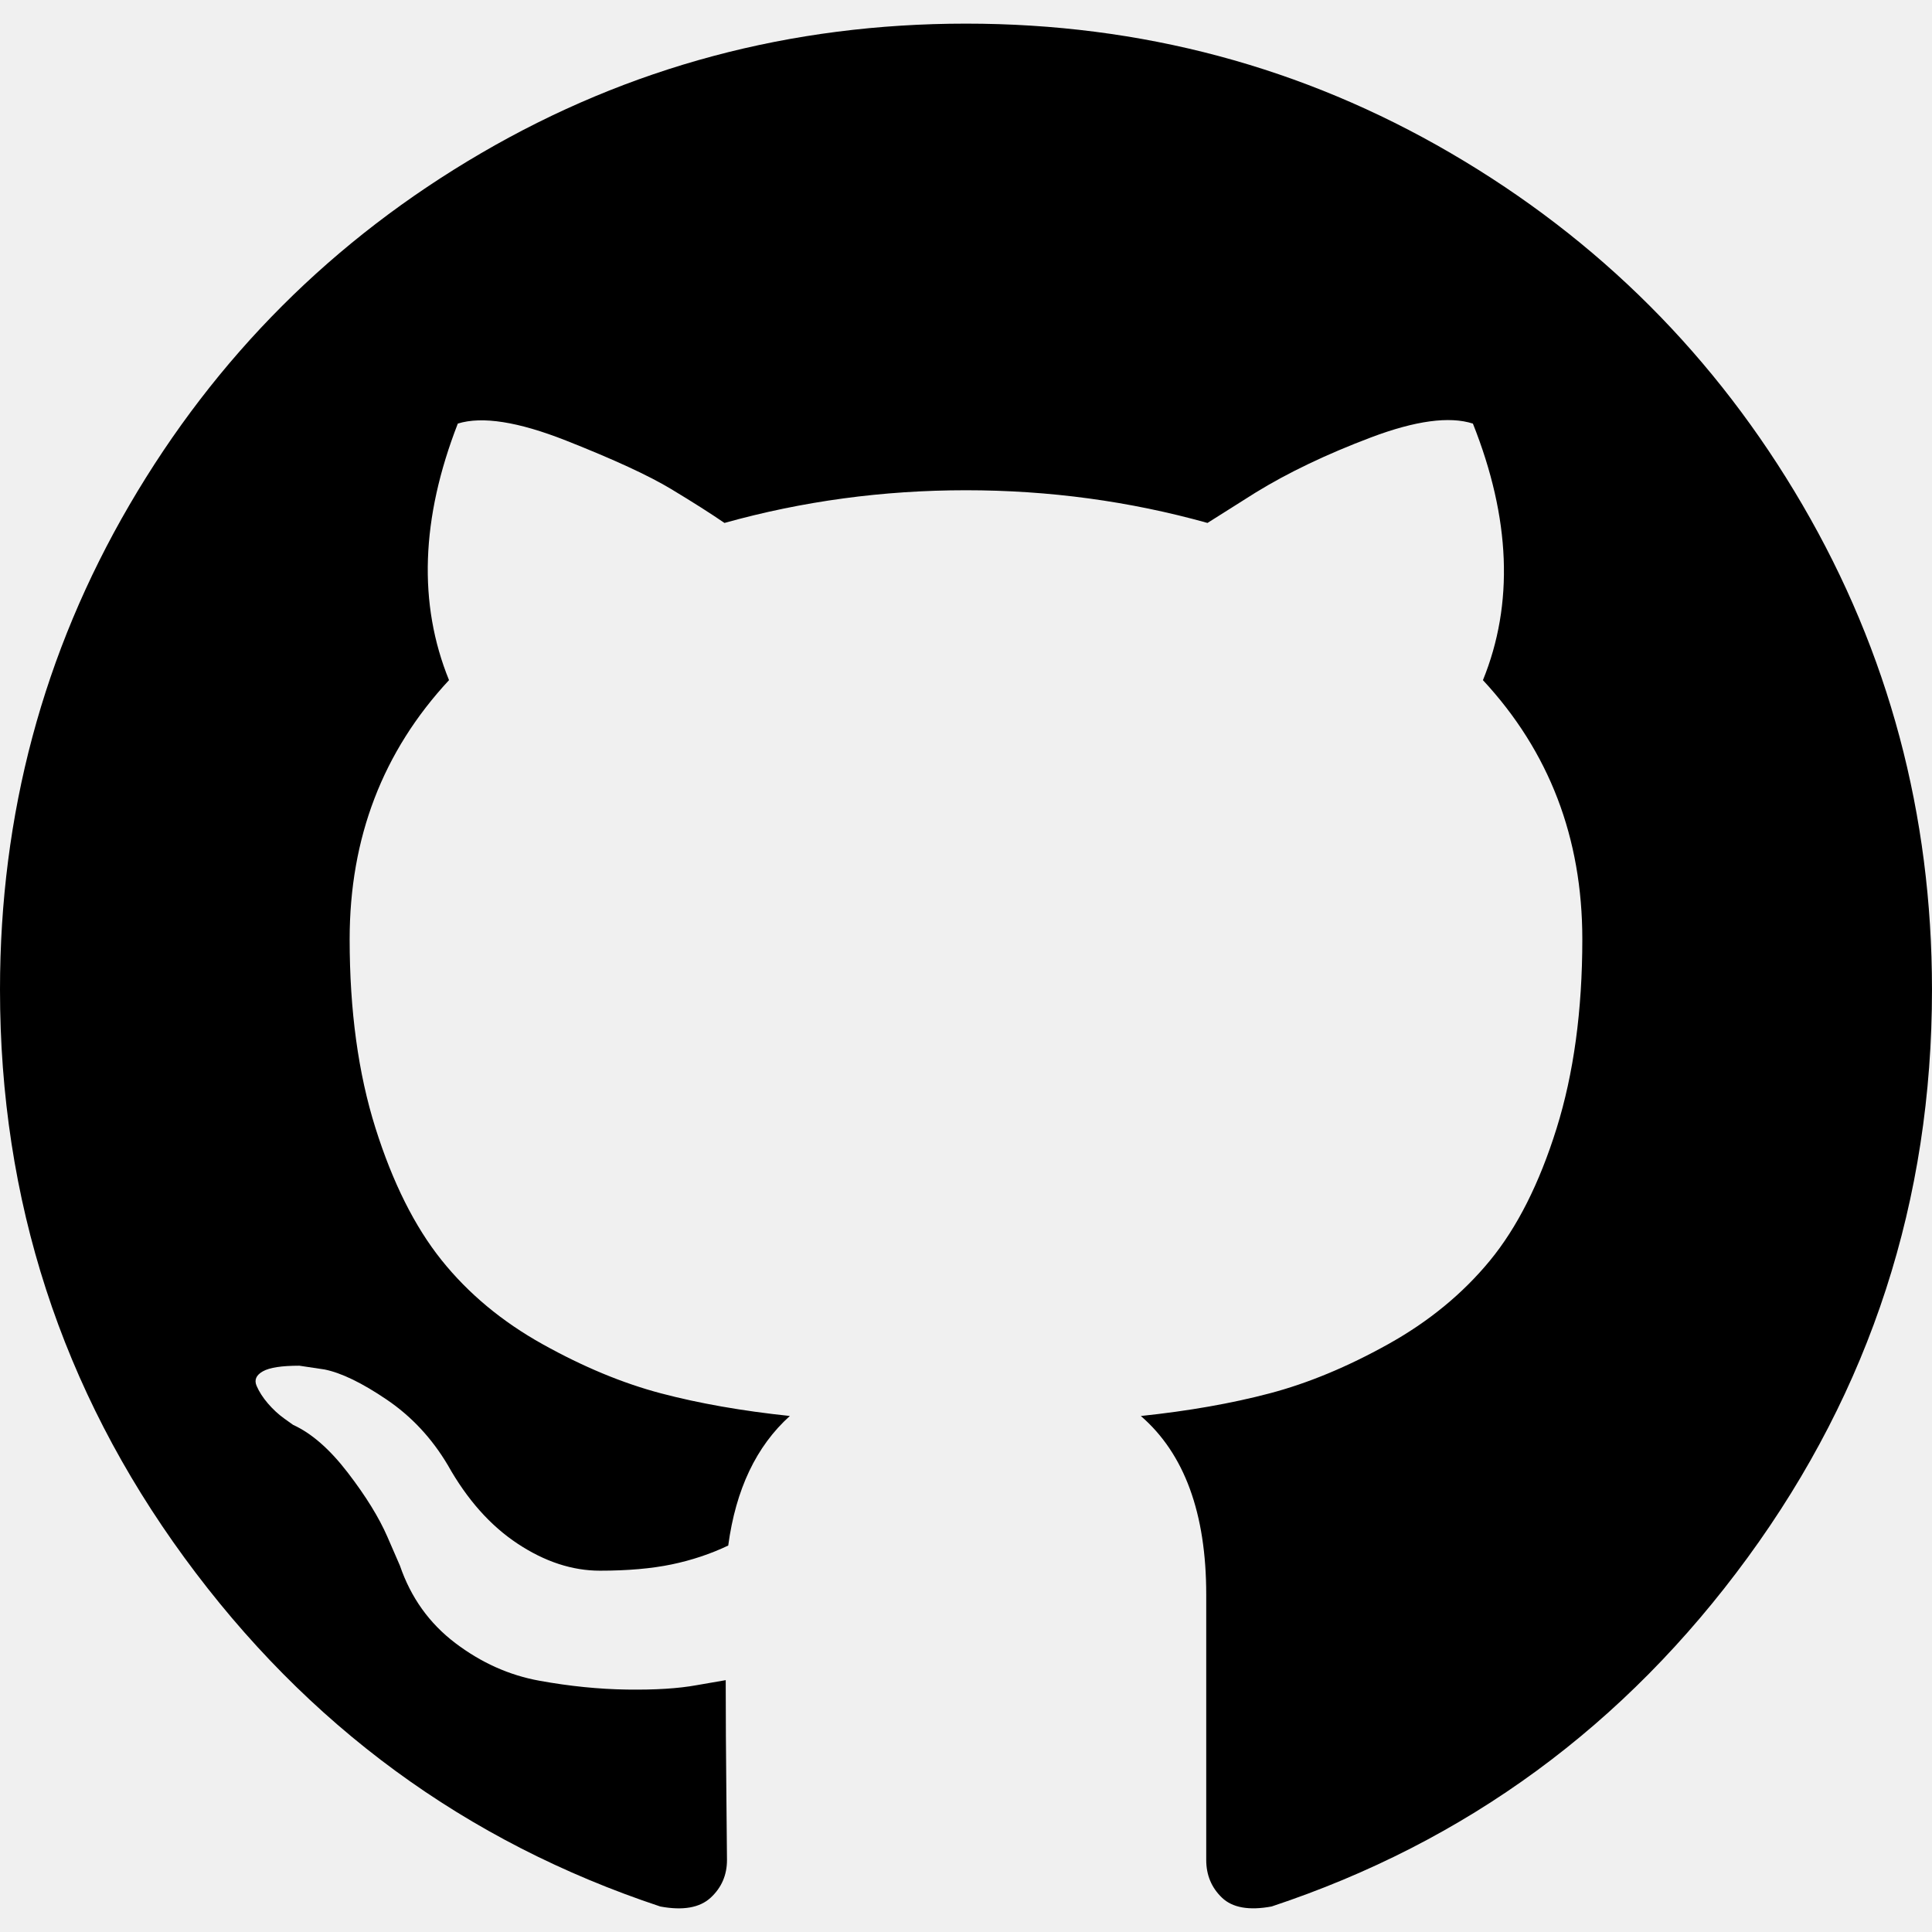
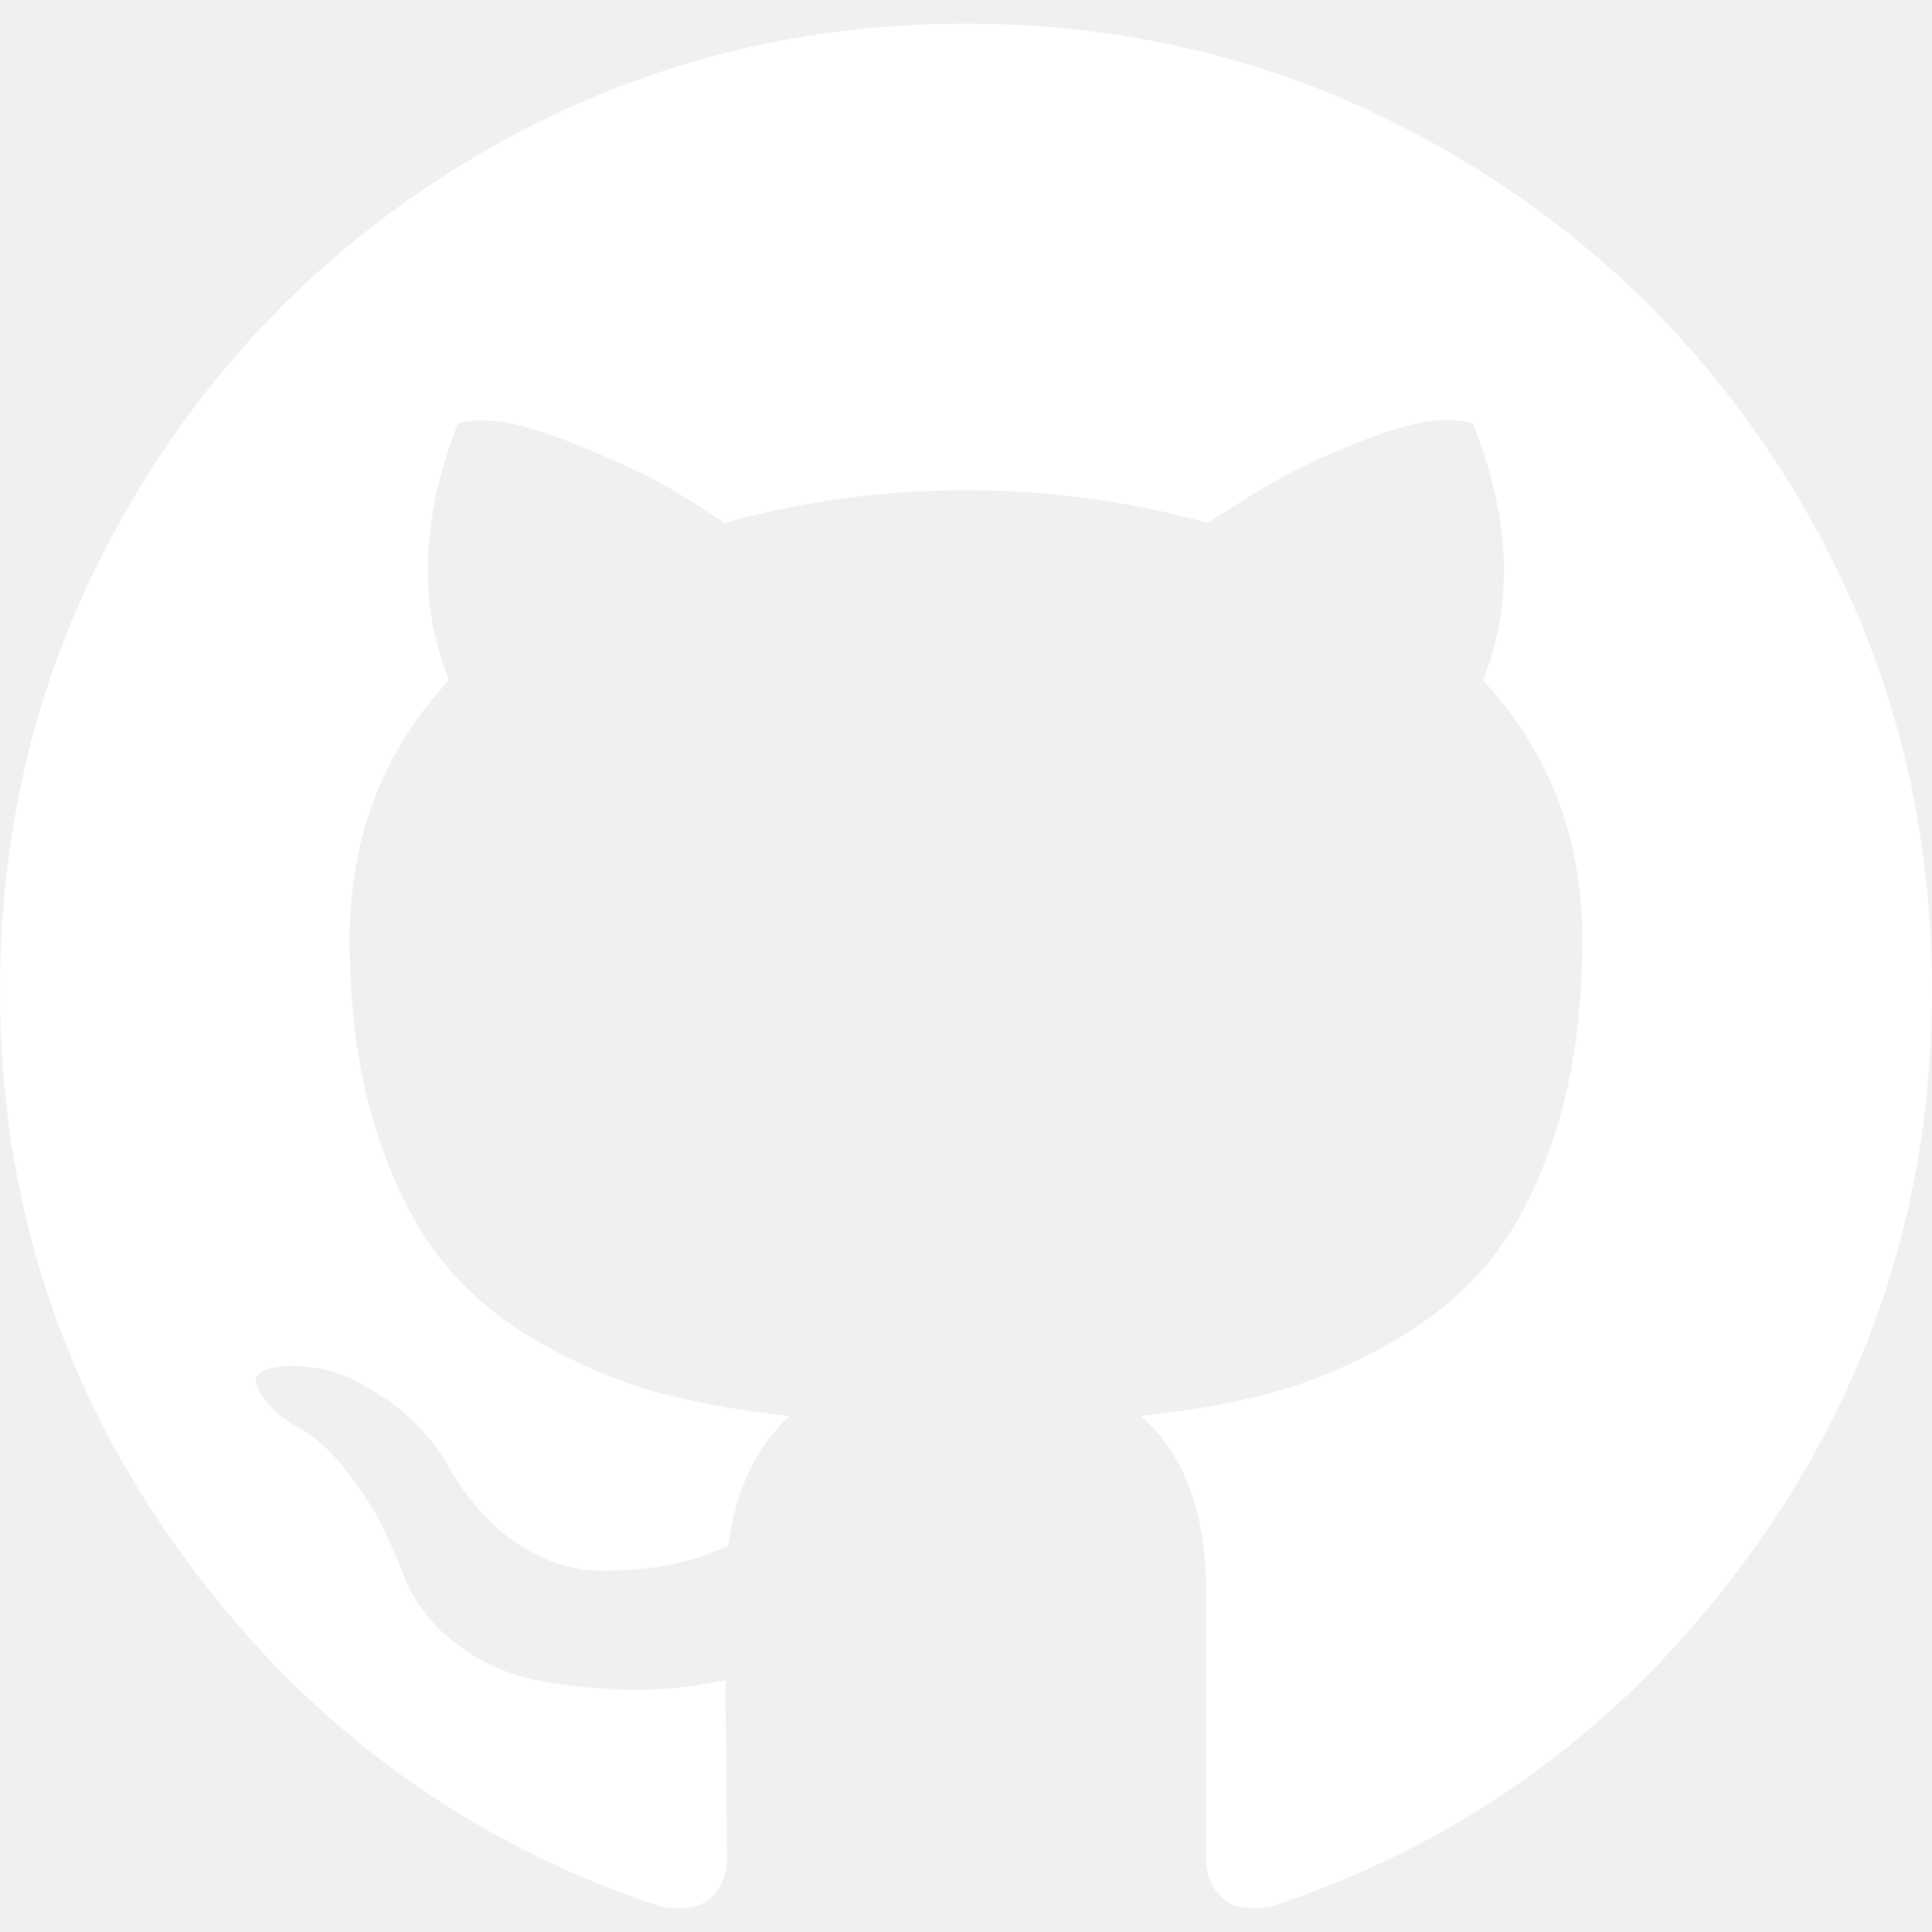
- <svg xmlns="http://www.w3.org/2000/svg" width="438.549" height="438.549">
-   <path d="M409.132 114.573c-19.608-33.596-46.205-60.194-79.798-79.8-33.598-19.607-70.277-29.408-110.063-29.408-39.781 0-76.472 9.804-110.063 29.408-33.596 19.605-60.192 46.204-79.8 79.8C9.803 148.168 0 184.854 0 224.63c0 47.78 13.94 90.745 41.827 128.906 27.884 38.164 63.906 64.572 108.063 79.227 5.14.954 8.945.283 11.419-1.996 2.475-2.282 3.711-5.14 3.711-8.562 0-.571-.049-5.708-.144-15.417a2549.81 2549.81 0 01-.144-25.406l-6.567 1.136c-4.187.767-9.469 1.092-15.846 1-6.374-.089-12.991-.757-19.842-1.999-6.854-1.231-13.229-4.086-19.13-8.559-5.898-4.473-10.085-10.328-12.56-17.556l-2.855-6.57c-1.903-4.374-4.899-9.233-8.992-14.559-4.093-5.331-8.232-8.945-12.419-10.848l-1.999-1.431c-1.332-.951-2.568-2.098-3.711-3.429-1.142-1.331-1.997-2.663-2.568-3.997-.572-1.335-.098-2.43 1.427-3.289 1.525-.859 4.281-1.276 8.28-1.276l5.708.853c3.807.763 8.516 3.042 14.133 6.851 5.614 3.806 10.229 8.754 13.846 14.842 4.38 7.806 9.657 13.754 15.846 17.847 6.184 4.093 12.419 6.136 18.699 6.136 6.28 0 11.704-.476 16.274-1.423 4.565-.952 8.848-2.383 12.847-4.285 1.713-12.758 6.377-22.559 13.988-29.41-10.848-1.14-20.601-2.857-29.264-5.14-8.658-2.286-17.605-5.996-26.835-11.14-9.235-5.137-16.896-11.516-22.985-19.126-6.09-7.614-11.088-17.61-14.987-29.979-3.901-12.374-5.852-26.648-5.852-42.826 0-23.035 7.52-42.637 22.557-58.817-7.044-17.318-6.379-36.732 1.997-58.24 5.52-1.715 13.706-.428 24.554 3.853 10.85 4.283 18.794 7.952 23.84 10.994 5.046 3.041 9.089 5.618 12.135 7.708 17.705-4.947 35.976-7.421 54.818-7.421s37.117 2.474 54.823 7.421l10.849-6.849c7.419-4.57 16.18-8.758 26.262-12.565 10.088-3.805 17.802-4.853 23.134-3.138 8.562 21.509 9.325 40.922 2.279 58.24 15.036 16.18 22.559 35.787 22.559 58.817 0 16.178-1.958 30.497-5.853 42.966-3.9 12.471-8.941 22.457-15.125 29.979-6.191 7.521-13.901 13.85-23.131 18.986-9.232 5.14-18.182 8.85-26.84 11.136-8.662 2.286-18.415 4.004-29.263 5.146 9.894 8.562 14.842 22.077 14.842 40.539v60.237c0 3.422 1.19 6.279 3.572 8.562 2.379 2.279 6.136 2.95 11.276 1.995 44.163-14.653 80.185-41.062 108.068-79.226 27.88-38.161 41.825-81.126 41.825-128.906-.01-39.771-9.818-76.454-29.414-110.049z" />
+ <svg xmlns="http://www.w3.org/2000/svg" version="1.1" id="Capa_1" x="0px" y="0px" width="512px" height="512px" viewBox="0 0 438.549 438.549" style="enable-background:new 0 0 438.549 438.549;" xml:space="preserve" class="">
+   <g>
+     <g>
+       <path d="M409.132,114.573c-19.608-33.596-46.205-60.194-79.798-79.8C295.736,15.166,259.057,5.365,219.271,5.365   c-39.781,0-76.472,9.804-110.063,29.408c-33.596,19.605-60.192,46.204-79.8,79.8C9.803,148.168,0,184.854,0,224.63   c0,47.78,13.94,90.745,41.827,128.906c27.884,38.164,63.906,64.572,108.063,79.227c5.14,0.954,8.945,0.283,11.419-1.996   c2.475-2.282,3.711-5.14,3.711-8.562c0-0.571-0.049-5.708-0.144-15.417c-0.098-9.709-0.144-18.179-0.144-25.406l-6.567,1.136   c-4.187,0.767-9.469,1.092-15.846,1c-6.374-0.089-12.991-0.757-19.842-1.999c-6.854-1.231-13.229-4.086-19.13-8.559   c-5.898-4.473-10.085-10.328-12.56-17.556l-2.855-6.57c-1.903-4.374-4.899-9.233-8.992-14.559   c-4.093-5.331-8.232-8.945-12.419-10.848l-1.999-1.431c-1.332-0.951-2.568-2.098-3.711-3.429c-1.142-1.331-1.997-2.663-2.568-3.997   c-0.572-1.335-0.098-2.43,1.427-3.289c1.525-0.859,4.281-1.276,8.28-1.276l5.708,0.853c3.807,0.763,8.516,3.042,14.133,6.851   c5.614,3.806,10.229,8.754,13.846,14.842c4.38,7.806,9.657,13.754,15.846,17.847c6.184,4.093,12.419,6.136,18.699,6.136   c6.28,0,11.704-0.476,16.274-1.423c4.565-0.952,8.848-2.383,12.847-4.285c1.713-12.758,6.377-22.559,13.988-29.41   c-10.848-1.14-20.601-2.857-29.264-5.14c-8.658-2.286-17.605-5.996-26.835-11.14c-9.235-5.137-16.896-11.516-22.985-19.126   c-6.09-7.614-11.088-17.61-14.987-29.979c-3.901-12.374-5.852-26.648-5.852-42.826c0-23.035,7.52-42.637,22.557-58.817   c-7.044-17.318-6.379-36.732,1.997-58.24c5.52-1.715,13.706-0.428,24.554,3.853c10.85,4.283,18.794,7.952,23.84,10.994   c5.046,3.041,9.089,5.618,12.135,7.708c17.705-4.947,35.976-7.421,54.818-7.421s37.117,2.474,54.823,7.421l10.849-6.849   c7.419-4.57,16.18-8.758,26.262-12.565c10.088-3.805,17.802-4.853,23.134-3.138c8.562,21.509,9.325,40.922,2.279,58.24   c15.036,16.18,22.559,35.787,22.559,58.817c0,16.178-1.958,30.497-5.853,42.966c-3.9,12.471-8.941,22.457-15.125,29.979   c-6.191,7.521-13.901,13.85-23.131,18.986c-9.232,5.14-18.182,8.85-26.84,11.136c-8.662,2.286-18.415,4.004-29.263,5.146   c9.894,8.562,14.842,22.077,14.842,40.539v60.237c0,3.422,1.19,6.279,3.572,8.562c2.379,2.279,6.136,2.95,11.276,1.995   c44.163-14.653,80.185-41.062,108.068-79.226c27.88-38.161,41.825-81.126,41.825-128.906   C438.536,184.851,428.728,148.168,409.132,114.573z" data-original="#000000" class="active-path" data-old_color="#000000" fill="#FFFFFF" />
+     </g>
+   </g>
</svg>
